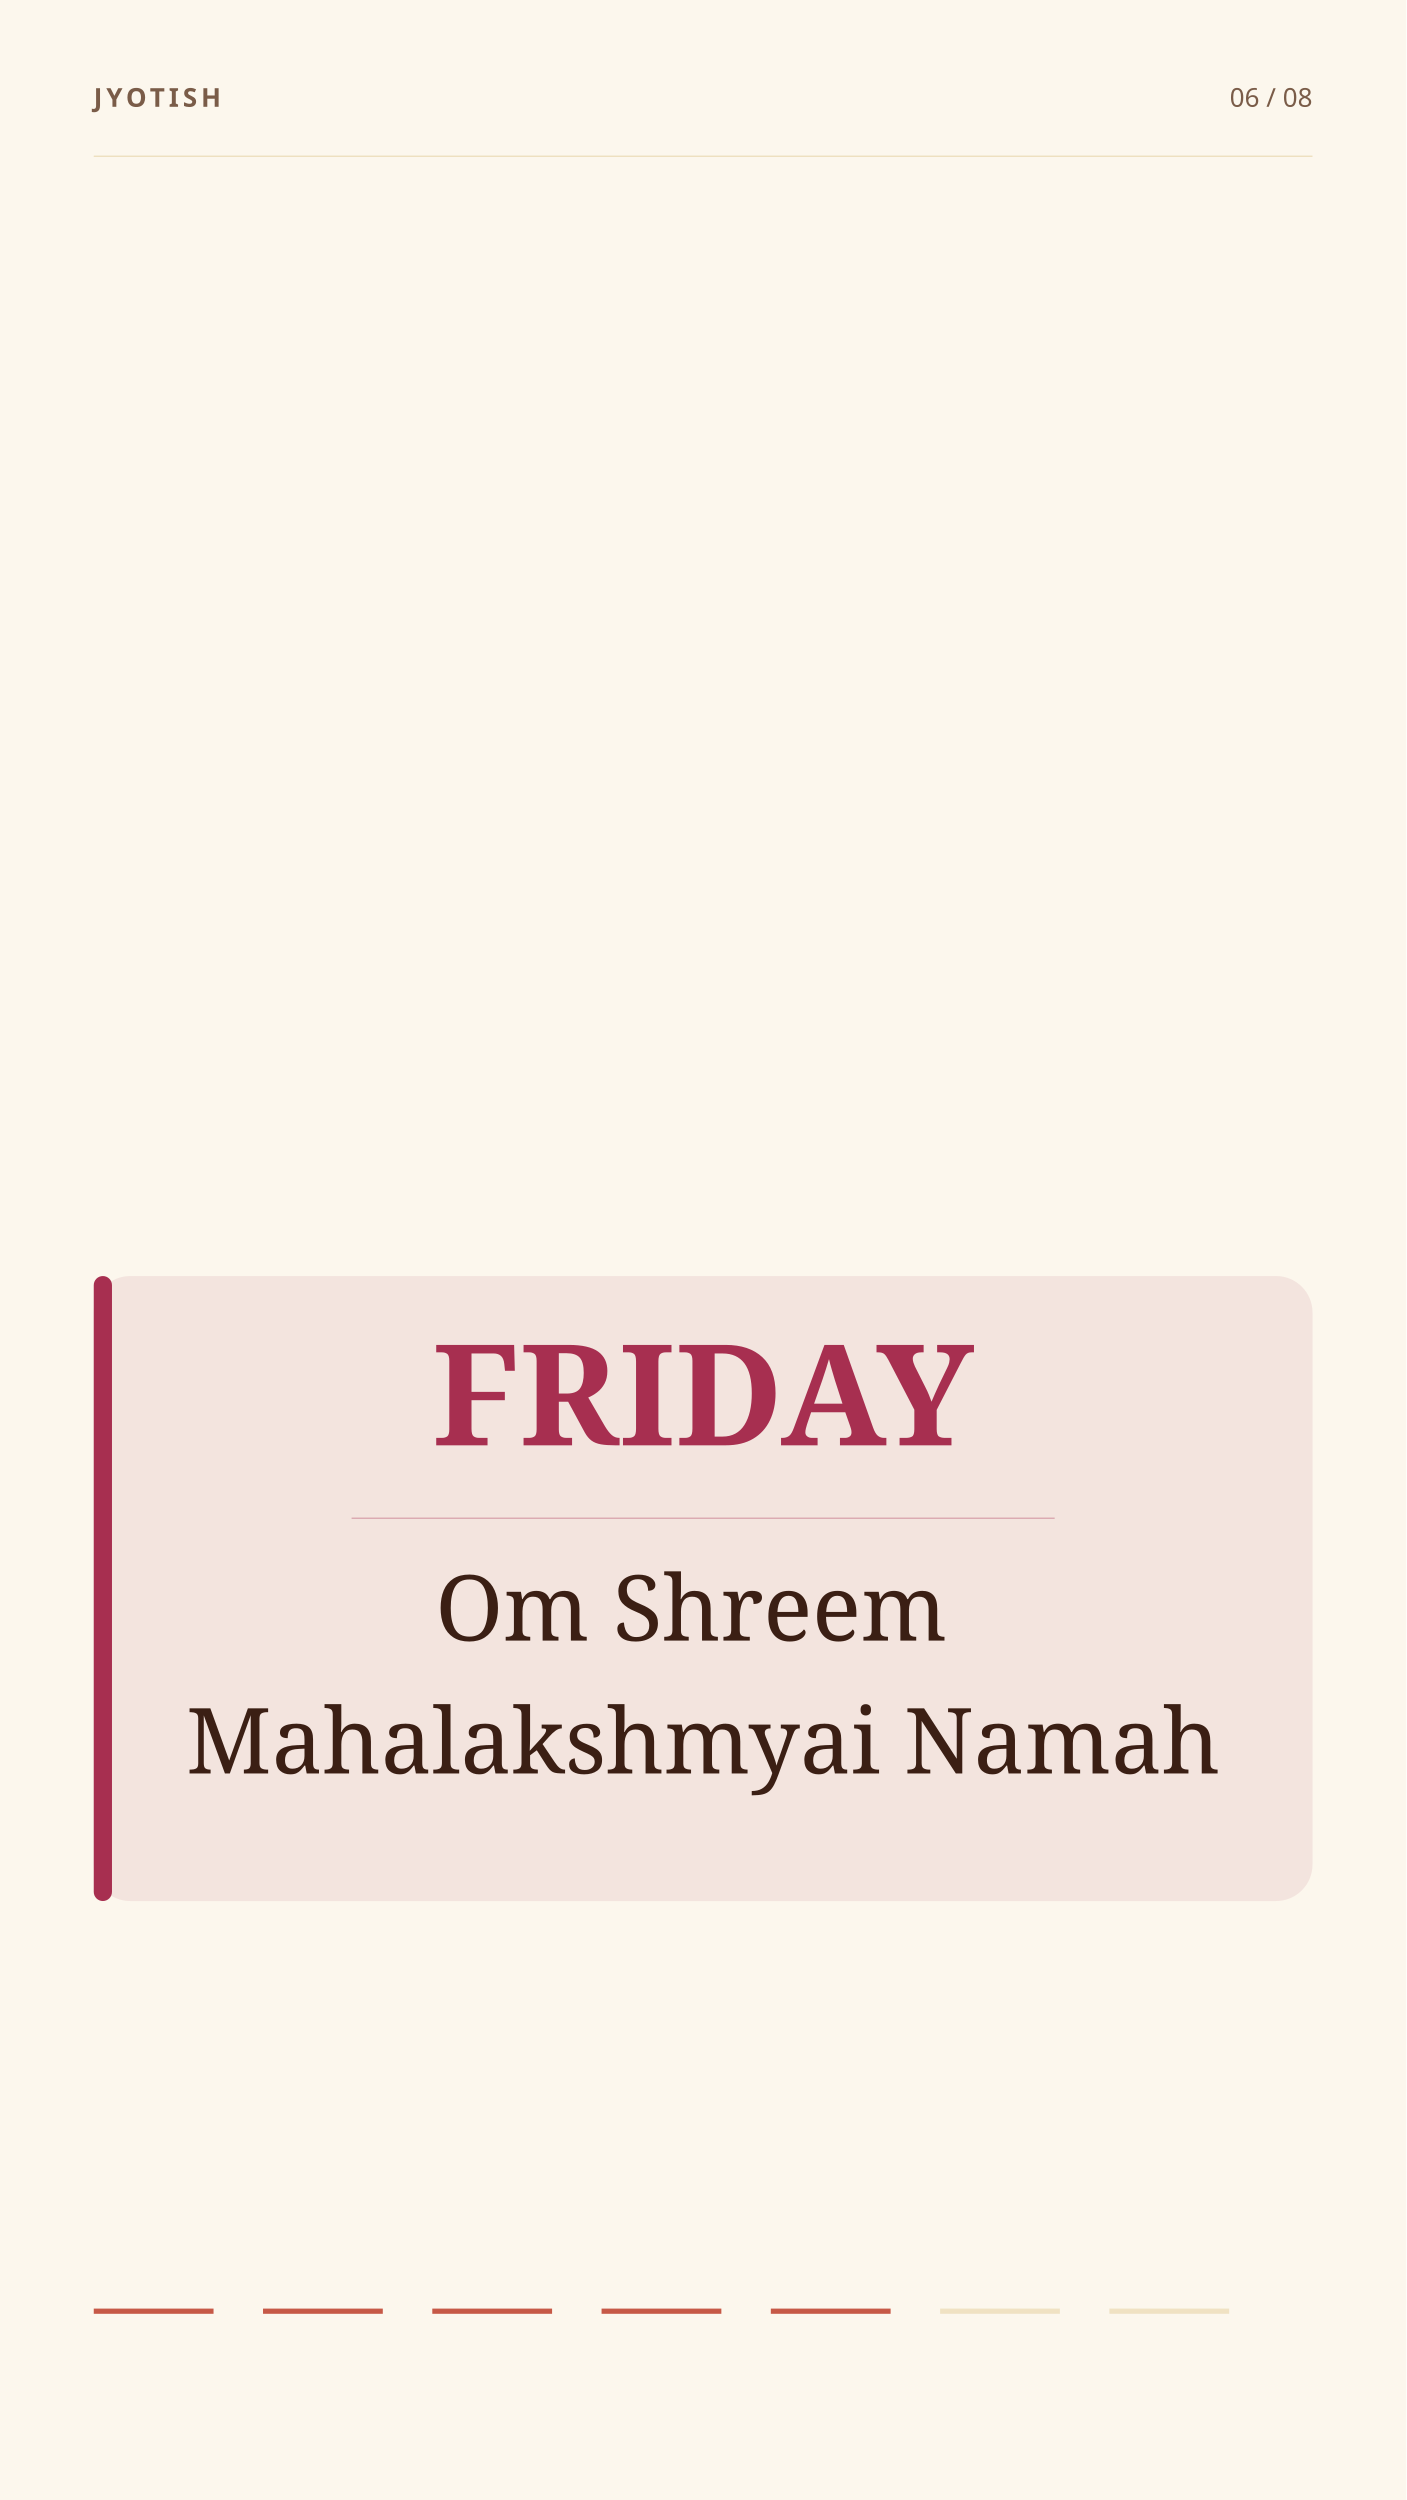
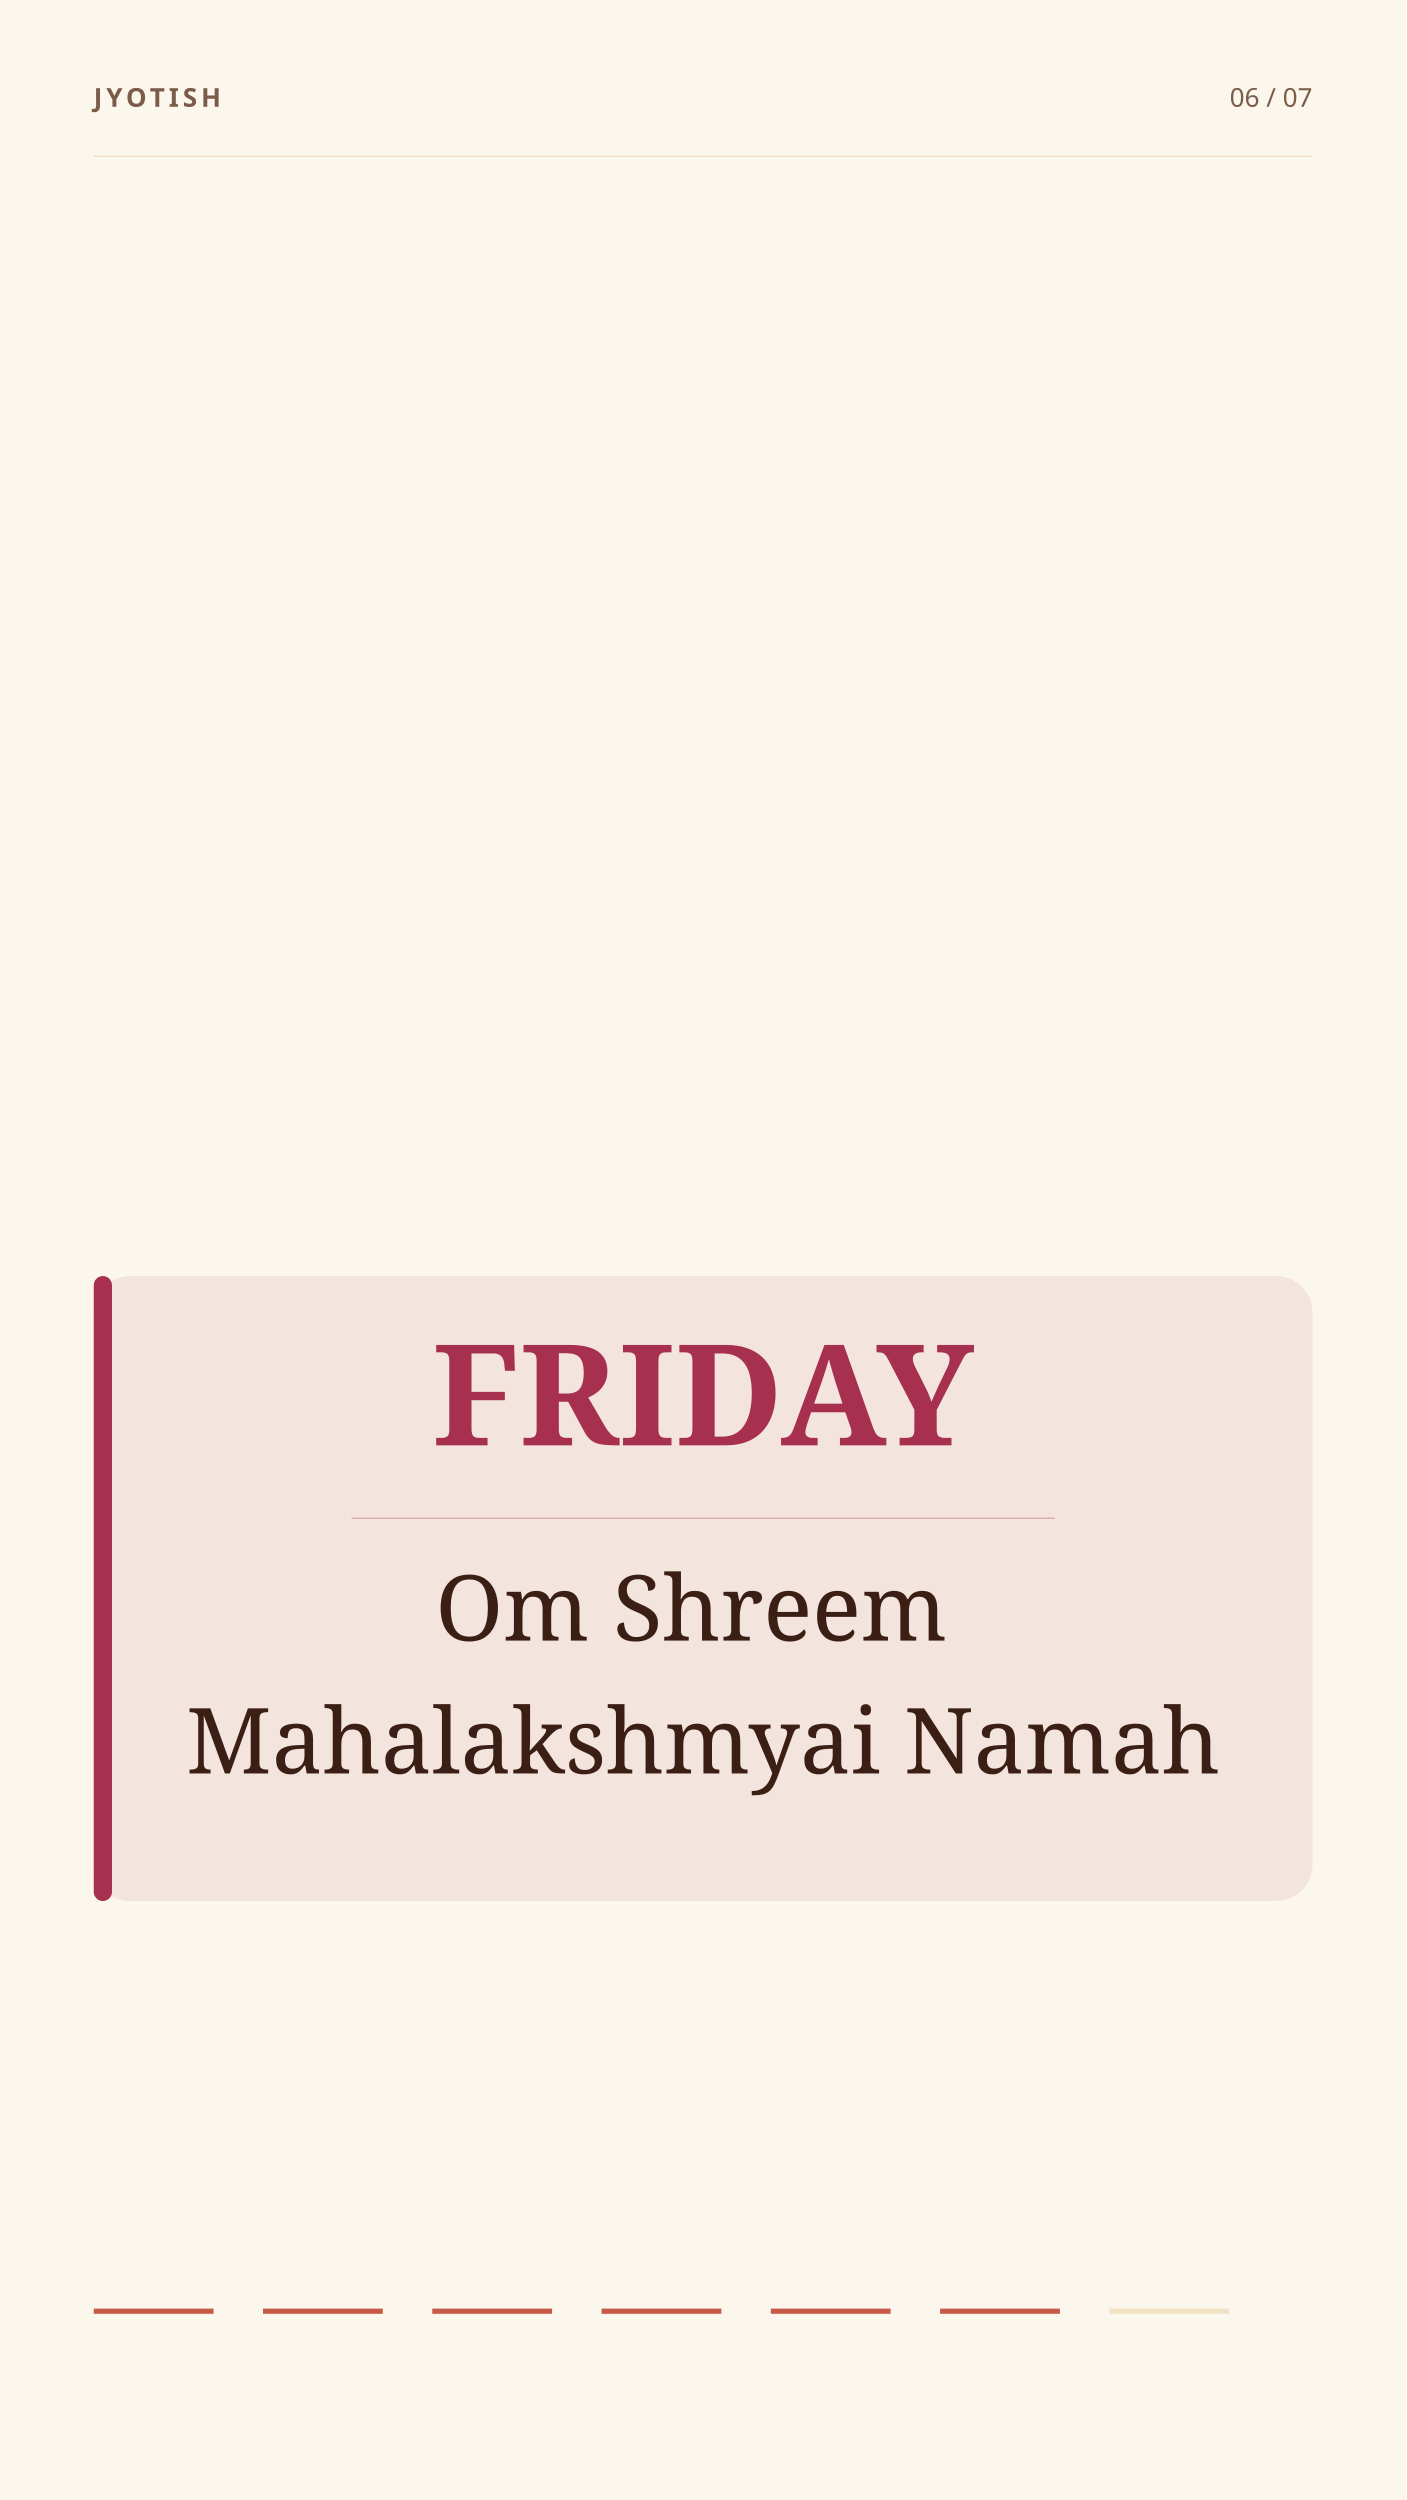
<svg xmlns="http://www.w3.org/2000/svg" width="1080" height="1920" viewBox="0 0 1080 1920">
  <defs>
    <style>
  @font-face{font-family:FrauncesLocal;src:url('../../brand/fonts/Fraunces-Regular.ttf') format('truetype');font-weight:400}
  @font-face{font-family:FrauncesLocal;src:url('../../brand/fonts/Fraunces-Bold.ttf') format('truetype');font-weight:700}
  @font-face{font-family:InterLocal;src:url('../../brand/fonts/Inter-Regular.ttf') format('truetype');font-weight:400}
  @font-face{font-family:InterLocal;src:url('../../brand/fonts/Inter-SemiBold.ttf') format('truetype');font-weight:600}
  @font-face{font-family:InterLocal;src:url('../../brand/fonts/Inter-Bold.ttf') format('truetype');font-weight:700}
  .serif{font-family:FrauncesLocal,serif}
  .sans{font-family:InterLocal,sans-serif}
</style>
  </defs>
  <rect width="1080" height="1920" fill="#FCF7ED" />
  <text x="72" y="82" class="sans" font-size="20" font-weight="700" letter-spacing="3" fill="#7A5C48">JYOTISH</text>
-   <text x="1008" y="82" text-anchor="end" class="sans" font-size="20" fill="#7A5C48">06 / 08</text>
+   <text x="1008" y="82" text-anchor="end" class="sans" font-size="20" fill="#7A5C48">06 / 07</text>
  <line x1="72" y1="120" x2="1008" y2="120" stroke="#B8860B" stroke-opacity=".22" />
  <rect x="72" y="980" width="936" height="480" rx="28" fill="#A72F50" opacity=".10" />
  <rect x="72" y="980" width="14" height="480" rx="7" fill="#A72F50" />
  <text x="540" y="1110" text-anchor="middle" class="serif" font-size="108" font-weight="700" fill="#A72F50">FRIDAY</text>
  <line x1="270" y1="1166" x2="810" y2="1166" stroke="#A72F50" stroke-opacity=".35" />
  <text x="540" y="1260" text-anchor="middle" class="serif" font-size="70" fill="#3B1F14">
    <tspan x="540" dy="0">Om Shreem</tspan>
    <tspan x="540" dy="102">Mahalakshmyai Namah</tspan>
  </text>
  <line x1="72" y1="1775" x2="164" y2="1775" stroke="#B9331F" stroke-opacity=".8" stroke-width="4" />
  <line x1="202" y1="1775" x2="294" y2="1775" stroke="#B9331F" stroke-opacity=".8" stroke-width="4" />
  <line x1="332" y1="1775" x2="424" y2="1775" stroke="#B9331F" stroke-opacity=".8" stroke-width="4" />
  <line x1="462" y1="1775" x2="554" y2="1775" stroke="#B9331F" stroke-opacity=".8" stroke-width="4" />
  <line x1="592" y1="1775" x2="684" y2="1775" stroke="#B9331F" stroke-opacity=".8" stroke-width="4" />
-   <line x1="722" y1="1775" x2="814" y2="1775" stroke="#B8860B" stroke-opacity=".18" stroke-width="4" />
+   <line x1="722" y1="1775" x2="814" y2="1775" stroke="#B9331F" stroke-opacity=".8" stroke-width="4" />
  <line x1="852" y1="1775" x2="944" y2="1775" stroke="#B8860B" stroke-opacity=".18" stroke-width="4" />
</svg>
